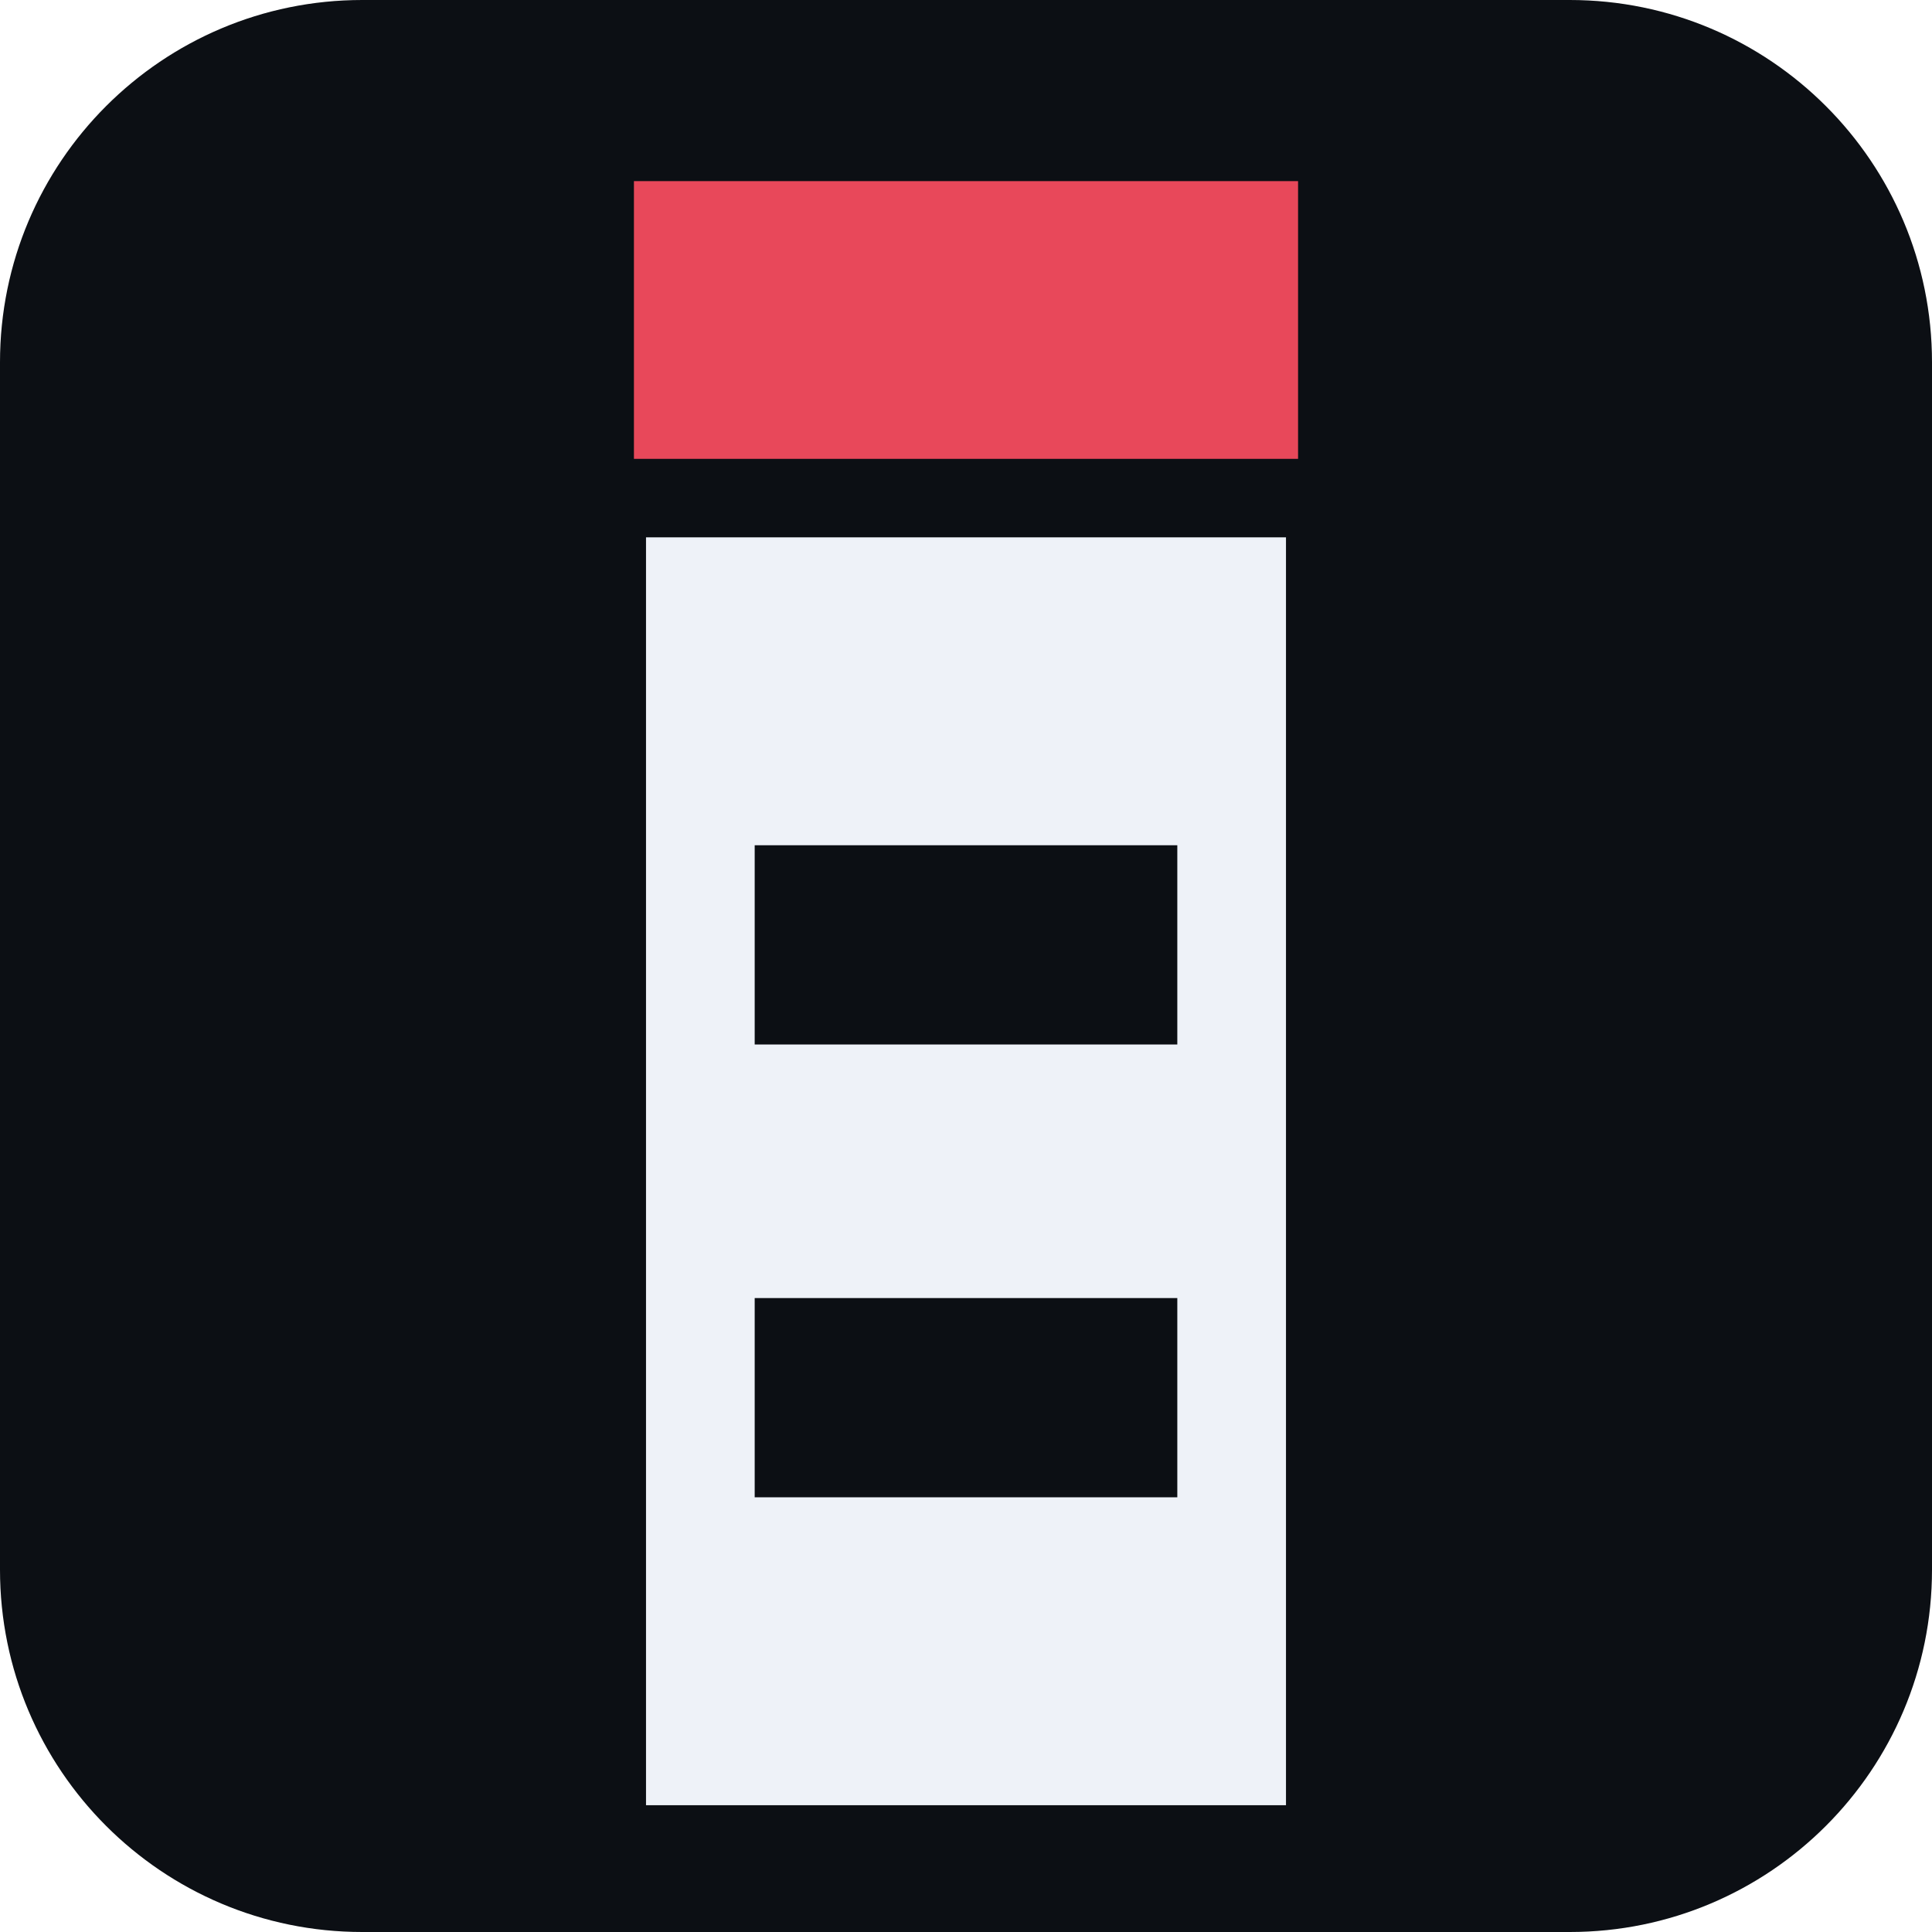
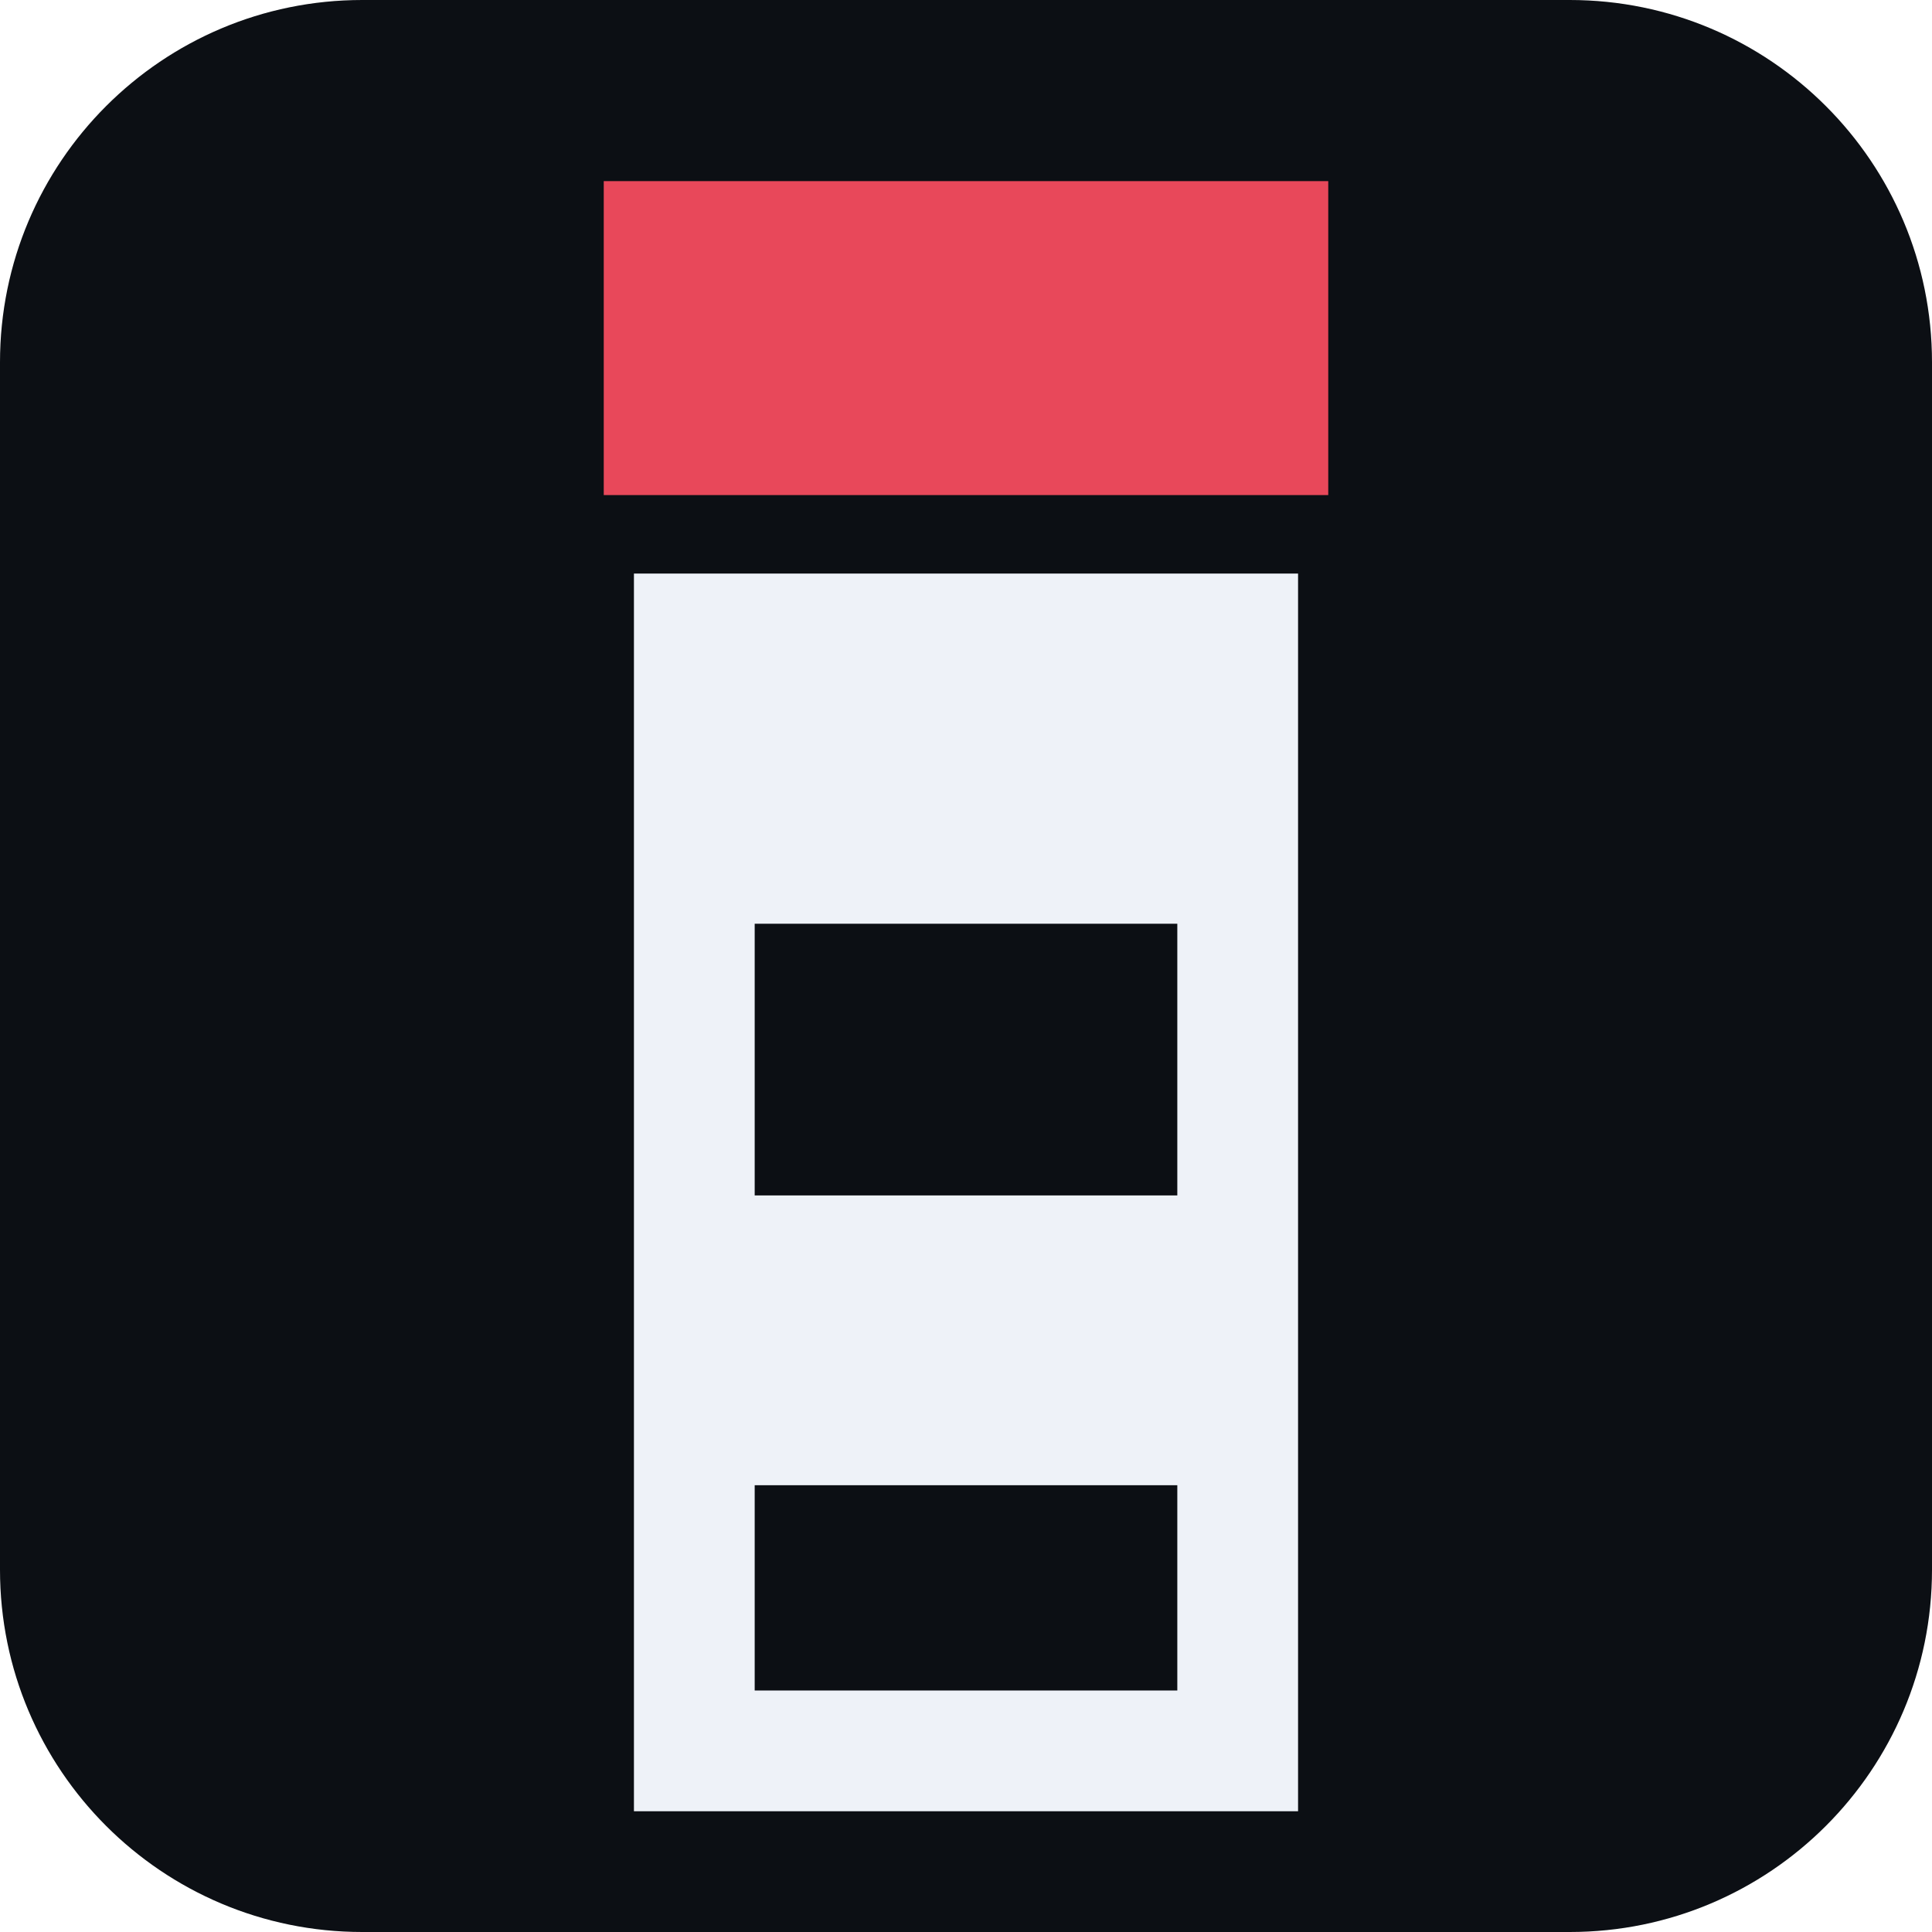
<svg xmlns="http://www.w3.org/2000/svg" viewBox="0 0 32 32">
  <rect width="32" height="32" rx="6" fill="#0C0F14" />
-   <rect x="10.5" y="3" width="11" height="4.6" fill="#E8485A" />
-   <rect x="11.6" y="9.8" width="8.8" height="19.2" fill="none" stroke="#EEF2F8" stroke-width="1.8" />
-   <rect x="11.6" y="9.8" width="8.8" height="4.2" fill="#EEF2F8" />
-   <rect x="11.6" y="17.3" width="8.8" height="4.2" fill="#EEF2F8" />
-   <rect x="11.6" y="24.8" width="8.8" height="4.2" fill="#EEF2F8" />
+   <rect x="10" y="3" width="12" height="5.2" fill="#E8485A" />
+   <rect x="11.5" y="10.5" width="9" height="18.5" fill="none" stroke="#EEF2F8" stroke-width="2" />
+   <rect x="11.5" y="10.5" width="9" height="4.8" fill="#EEF2F8" />
+   <rect x="11.5" y="19.8" width="9" height="4.8" fill="#EEF2F8" />
</svg>
